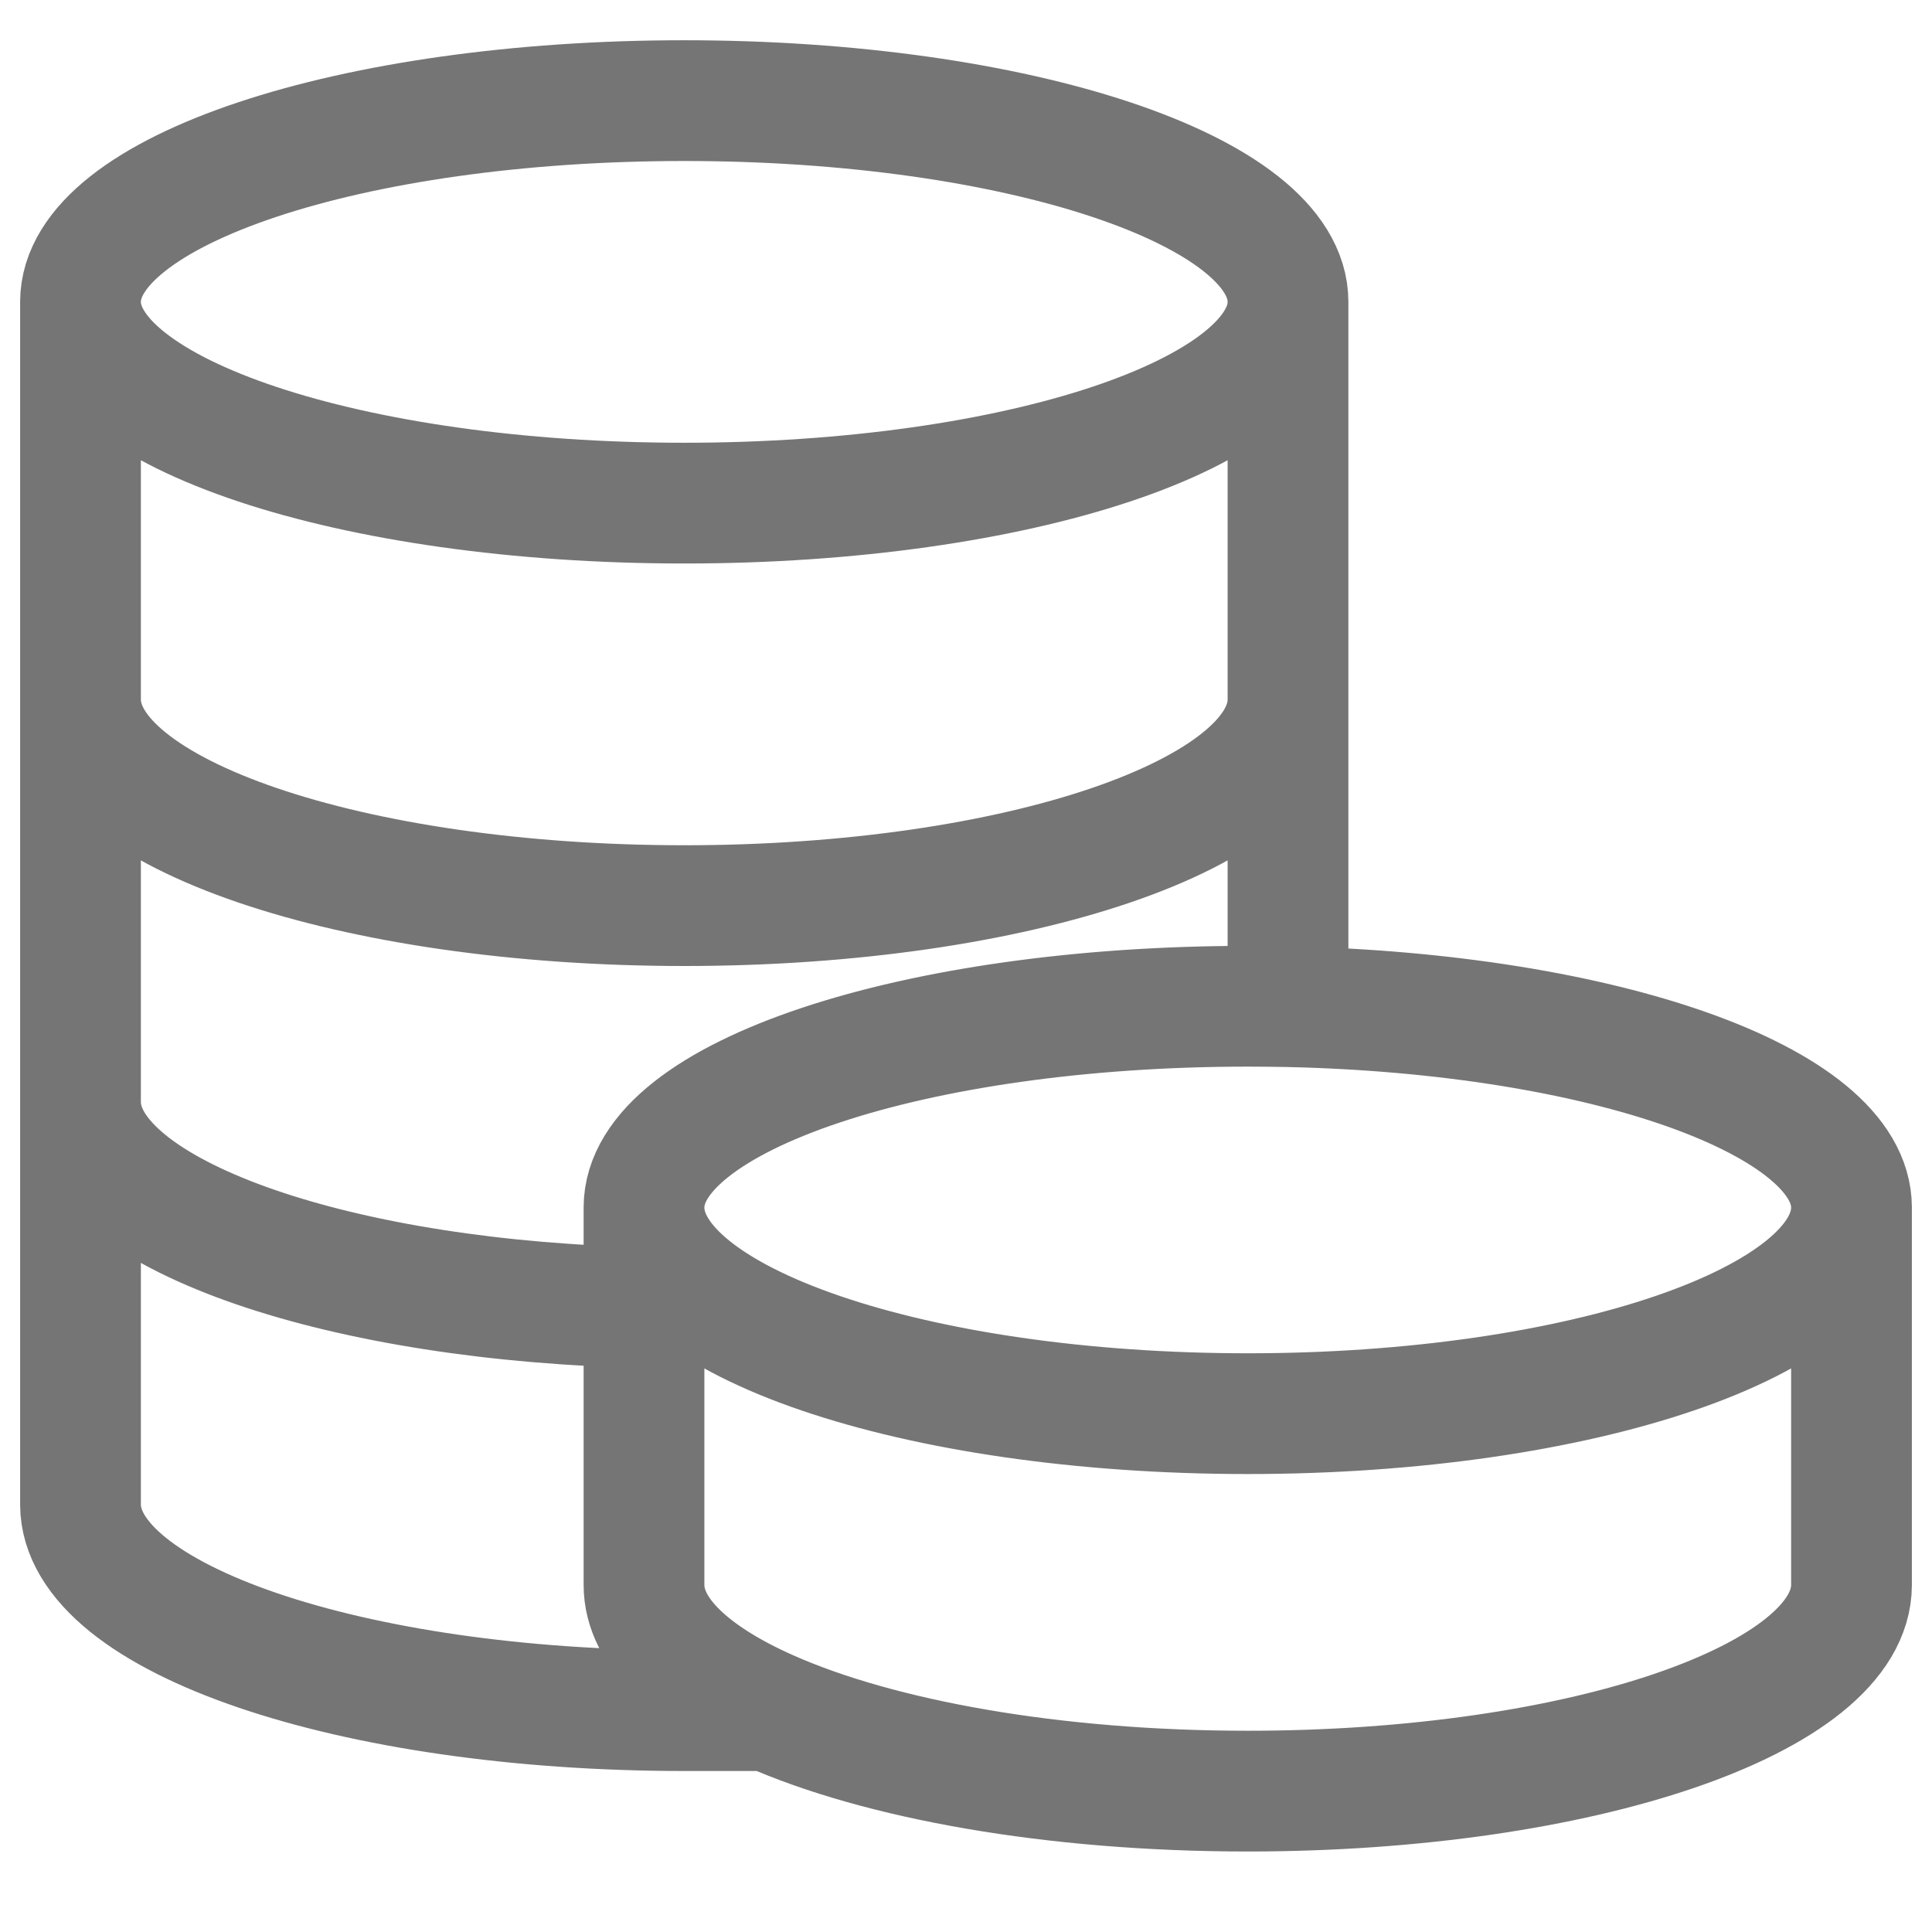
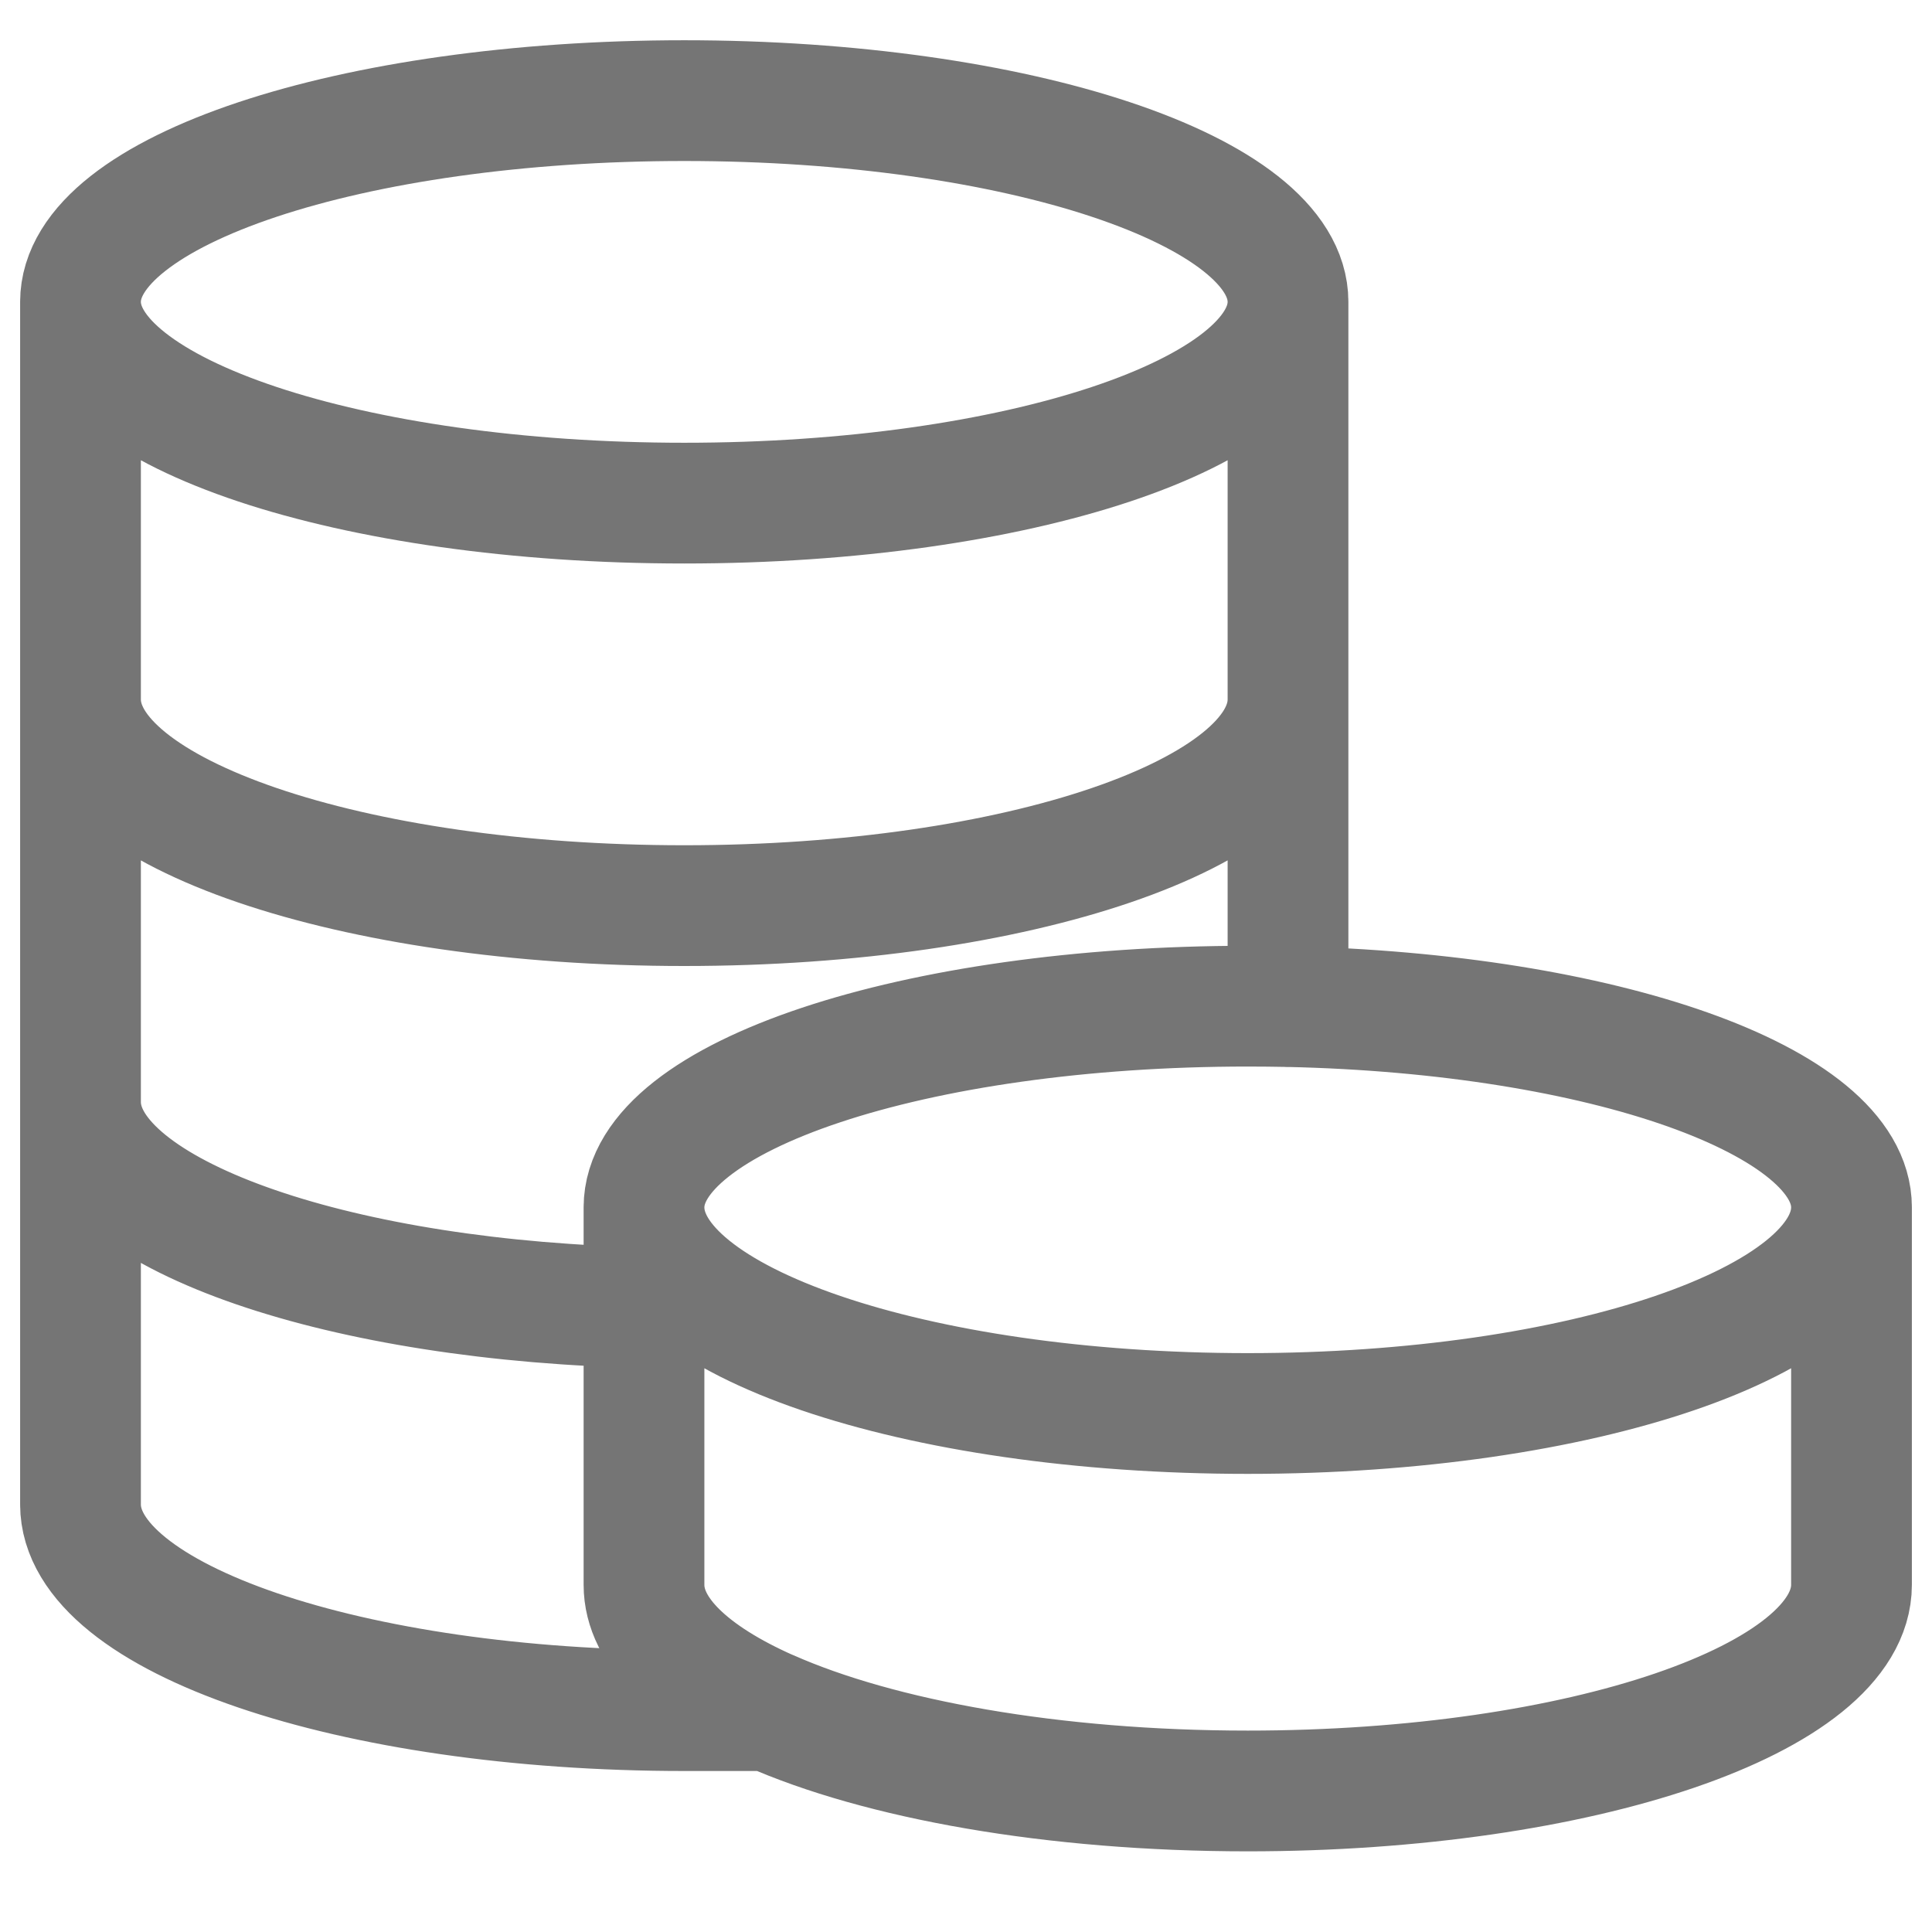
- <svg xmlns="http://www.w3.org/2000/svg" width="24" height="24" viewBox="0 0 24 24" fill="none">
-   <path d="M1 3.75V18.689M1 3.75C1 5.131 4.358 6.25 8.5 6.25C12.642 6.25 16 5.131 16 3.75M1 3.75C1 2.369 4.358 1.25 8.5 1.25C12.642 1.25 16 2.369 16 3.75M1 3.75V8.689M1 18.689C1 20.103 4.358 21.25 8.5 21.25H9.554M1 18.689V13.689M16 3.75V11.22M16 3.75V8.689M1 13.689C1 15.013 3.944 16.103 7.718 16.236H8M1 13.689V8.689M1 8.689C1 10.103 4.358 11.25 8.5 11.25C12.642 11.25 16 10.103 16 8.689M16 8.689V11.22M16 11.22V12.505M8 15C8 13.619 11.358 12.5 15.5 12.5C15.668 12.5 15.835 12.502 16 12.505M8 15C8 16.414 11.358 17.561 15.5 17.561C19.642 17.561 23 16.414 23 15M8 15V16.236M23 15V19.689C23 21.103 19.642 22.25 15.5 22.25C13.079 22.25 10.925 21.858 9.554 21.25M23 15C23 13.675 19.909 12.591 16 12.505M8 16.236V19.689C8 20.276 8.579 20.818 9.554 21.25" stroke="#757575" stroke-width="1.5" stroke-linecap="round" stroke-linejoin="round" />
+ <svg xmlns="http://www.w3.org/2000/svg" fill="none" height="24" viewBox="0 0 24 24" width="24">
+   <path d="m1 3.75v14.939m0-14.939c0 1.381 3.358 2.5 7.5 2.5 4.142 0 7.5-1.119 7.5-2.5m-15 0c0-1.381 3.358-2.5 7.5-2.5 4.142 0 7.5 1.119 7.5 2.5m-15 0v4.939m0 10c0 1.414 3.358 2.561 7.5 2.561h1.054m-8.554-2.561v-5m15-9.939v7.47m0-7.47v4.939m-15 5c0 1.324 2.944 2.414 6.718 2.547h.282m-7-2.547v-5m0 0c0 1.414 3.358 2.561 7.5 2.561s7.5-1.147 7.5-2.561m0 0v2.53m0 0v1.286m-8 2.494c0-1.381 3.358-2.5 7.5-2.5.168 0 .335.002.5.005m-8 2.494c0 1.414 3.358 2.561 7.5 2.561s7.5-1.147 7.5-2.561m-15 0v1.236m15-1.236v4.689c0 1.414-3.358 2.561-7.5 2.561-2.421 0-4.575-.392-5.946-1m13.446-6.25c0-1.325-3.091-2.409-7-2.494m-8 3.731v3.453c0 .588.58 1.129 1.554 1.561" stroke="#757575" stroke-linecap="round" stroke-linejoin="round" stroke-width="1.5" />
</svg>
